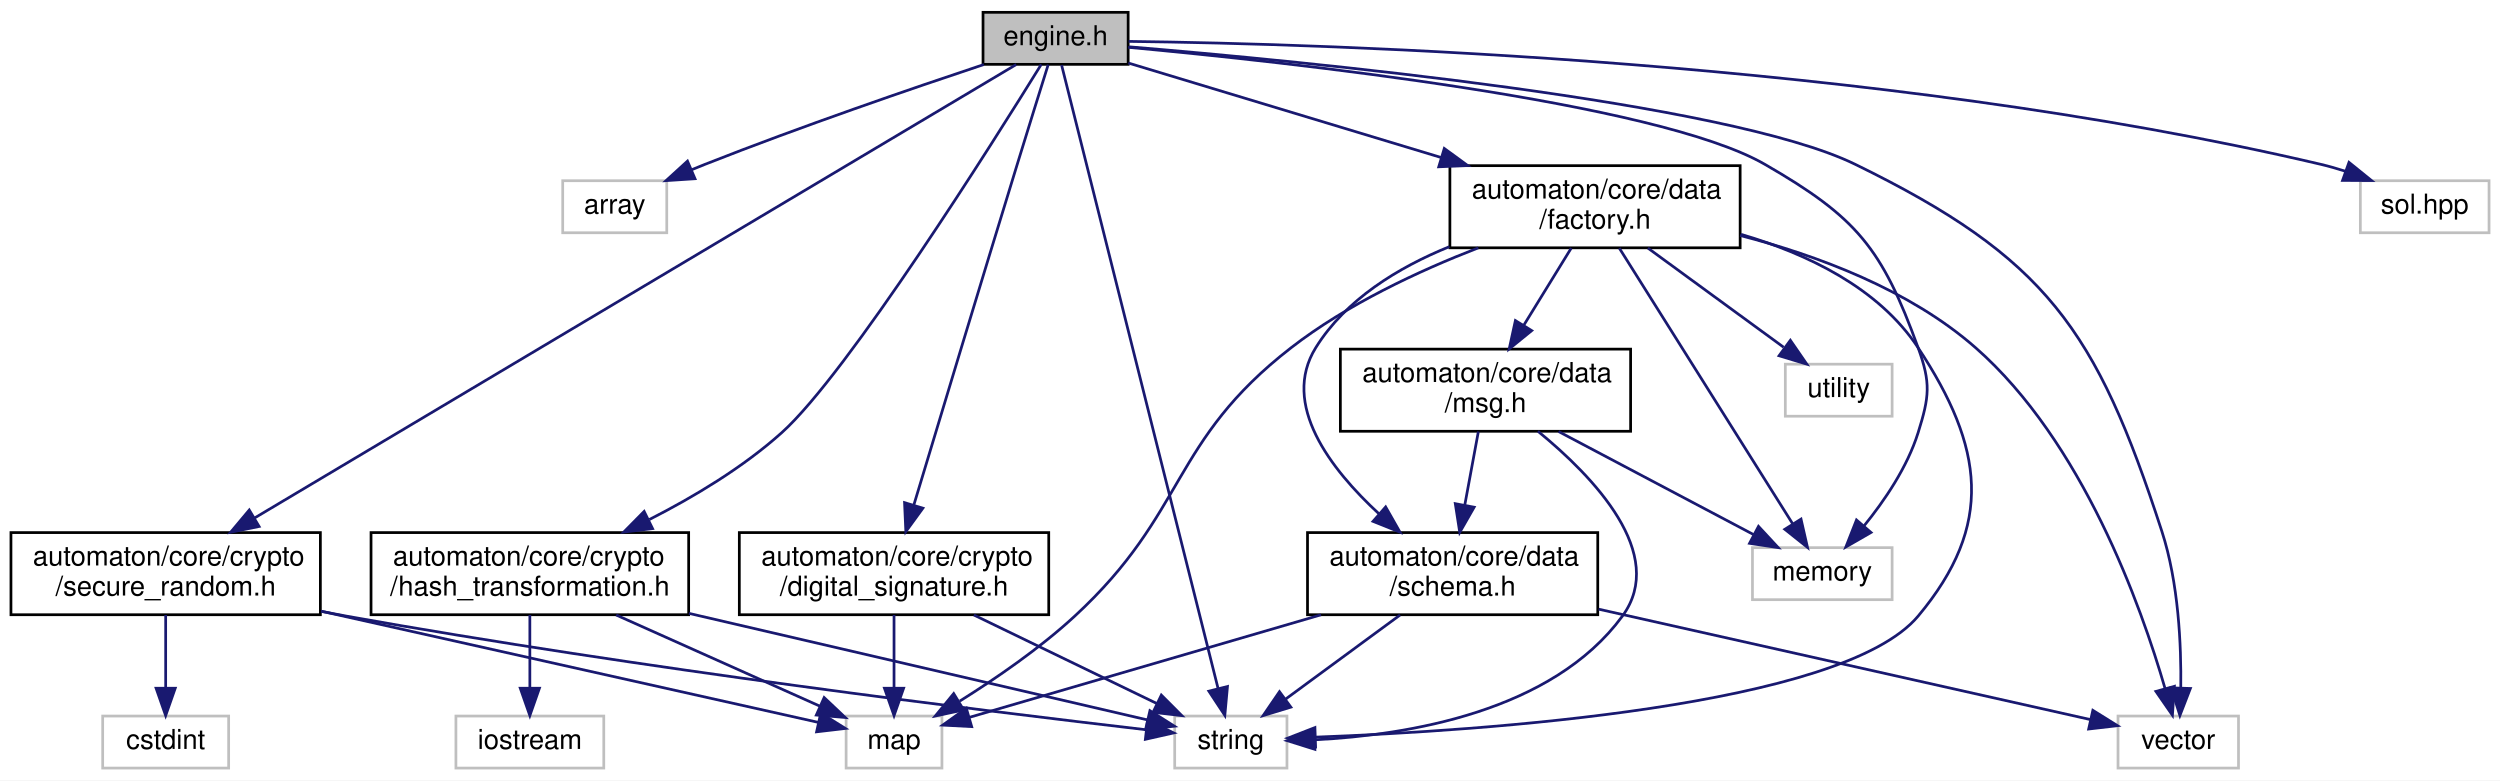
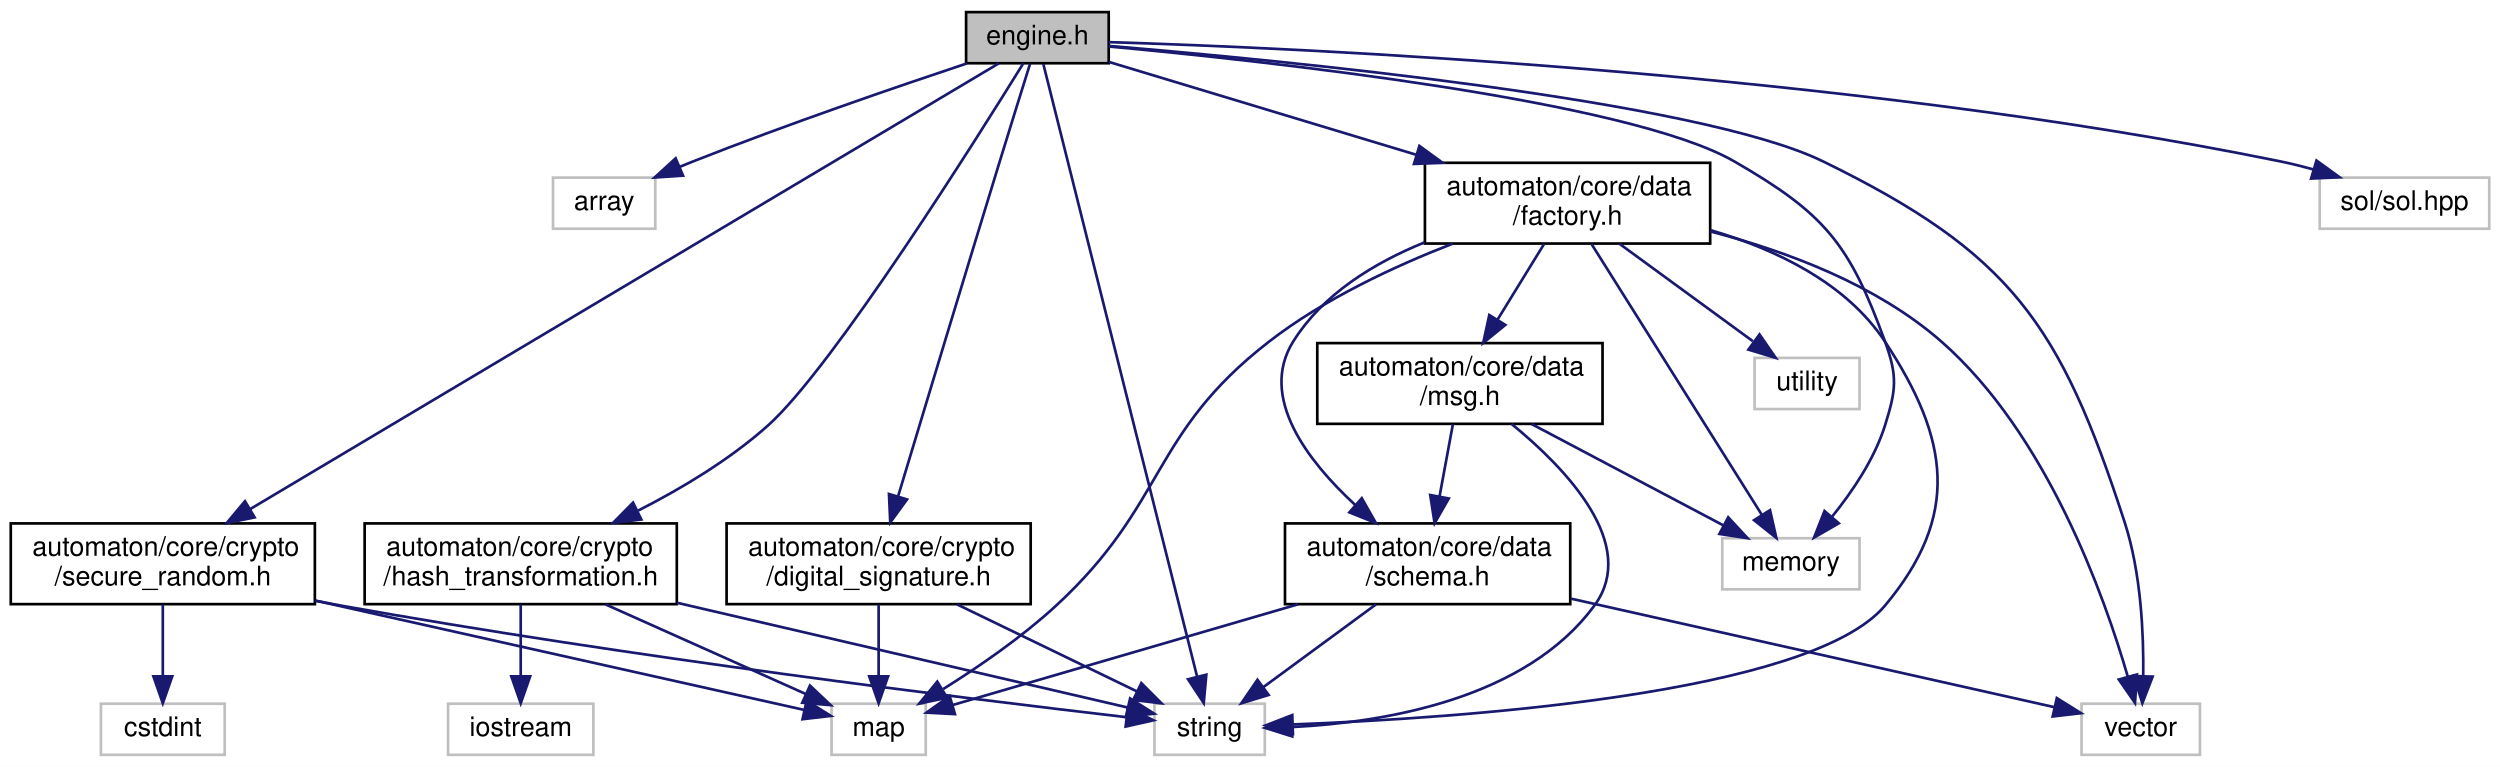
- <svg xmlns="http://www.w3.org/2000/svg" xmlns:xlink="http://www.w3.org/1999/xlink" width="913pt" height="285pt" viewBox="0.00 0.00 913.00 285.00">
+ <svg xmlns="http://www.w3.org/2000/svg" xmlns:xlink="http://www.w3.org/1999/xlink" width="929pt" height="285pt" viewBox="0.00 0.00 929.00 285.00">
  <g id="graph0" class="graph" transform="scale(1 1) rotate(0) translate(4 281)">
-     <polygon fill="white" stroke="transparent" points="-4,4 -4,-281 909,-281 909,4 -4,4" />
+     <polygon fill="white" stroke="transparent" points="-4,4 -4,-281 925,-281 925,4 -4,4" />
    <g id="node1" class="node">
      <g id="a_node1">
        <a xlink:title=" ">
          <polygon fill="#bfbfbf" stroke="black" points="355,-257.5 355,-276.5 408,-276.5 408,-257.5 355,-257.5" />
          <text text-anchor="middle" x="381.5" y="-264.5" font-family="Helvetica,sans-Serif" font-size="10.00">engine.h</text>
        </a>
      </g>
    </g>
    <g id="node2" class="node">
      <g id="a_node2">
        <a xlink:title=" ">
          <polygon fill="white" stroke="#bfbfbf" points="201.5,-196 201.5,-215 239.5,-215 239.5,-196 201.5,-196" />
          <text text-anchor="middle" x="220.5" y="-203" font-family="Helvetica,sans-Serif" font-size="10.00">array</text>
        </a>
      </g>
    </g>
    <g id="edge1" class="edge">
      <path fill="none" stroke="midnightblue" d="M355.3,-257.44C329.28,-248.78 288.34,-234.75 253.5,-221 251.9,-220.37 250.26,-219.7 248.61,-219.02" />
      <polygon fill="midnightblue" stroke="midnightblue" points="249.82,-215.73 239.24,-215.03 247.07,-222.17 249.82,-215.73" />
    </g>
    <g id="node3" class="node">
      <g id="a_node3">
        <a xlink:title=" ">
          <polygon fill="white" stroke="#bfbfbf" points="636,-62 636,-81 687,-81 687,-62 636,-62" />
          <text text-anchor="middle" x="661.5" y="-69" font-family="Helvetica,sans-Serif" font-size="10.00">memory</text>
        </a>
      </g>
    </g>
    <g id="edge2" class="edge">
      <path fill="none" stroke="midnightblue" d="M408.02,-263.72C465.8,-258.37 601.07,-243.75 640.5,-221 674.12,-201.6 683.26,-190.48 696.5,-154 701.2,-141.05 700.61,-136.15 696.5,-123 692.55,-110.37 684.21,-98.13 676.67,-88.86" />
      <polygon fill="midnightblue" stroke="midnightblue" points="679.29,-86.54 670.11,-81.25 673.99,-91.11 679.29,-86.54" />
    </g>
    <g id="node4" class="node">
      <g id="a_node4">
        <a xlink:title=" ">
          <polygon fill="white" stroke="#bfbfbf" points="425,-0.5 425,-19.5 466,-19.5 466,-0.5 425,-0.5" />
          <text text-anchor="middle" x="445.5" y="-7.5" font-family="Helvetica,sans-Serif" font-size="10.00">string</text>
        </a>
      </g>
    </g>
    <g id="edge3" class="edge">
      <path fill="none" stroke="midnightblue" d="M383.7,-257.22C392.86,-220.75 428.01,-80.68 440.81,-29.7" />
      <polygon fill="midnightblue" stroke="midnightblue" points="444.27,-30.29 443.31,-19.74 437.48,-28.59 444.27,-30.29" />
    </g>
    <g id="node5" class="node">
      <g id="a_node5">
        <a xlink:title=" ">
          <polygon fill="white" stroke="#bfbfbf" points="769.5,-0.5 769.5,-19.5 813.5,-19.5 813.5,-0.5 769.5,-0.5" />
          <text text-anchor="middle" x="791.5" y="-7.5" font-family="Helvetica,sans-Serif" font-size="10.00">vector</text>
        </a>
      </g>
    </g>
    <g id="edge4" class="edge">
      <path fill="none" stroke="midnightblue" d="M408.32,-263.91C471.29,-258.69 626.84,-243.81 673.5,-221 743.23,-186.91 761.53,-160.82 785.5,-87 791.62,-68.16 792.63,-45.37 792.42,-29.69" />
      <polygon fill="midnightblue" stroke="midnightblue" points="795.92,-29.57 792.1,-19.69 788.92,-29.79 795.92,-29.57" />
    </g>
    <g id="node6" class="node">
      <g id="a_node6">
        <a xlink:href="../../dd/de2/digital__signature_8h.html" target="_top" xlink:title=" ">
          <polygon fill="white" stroke="black" points="266,-56.5 266,-86.5 379,-86.5 379,-56.5 266,-56.5" />
          <text text-anchor="start" x="274" y="-74.5" font-family="Helvetica,sans-Serif" font-size="10.00">automaton/core/crypto</text>
          <text text-anchor="middle" x="322.5" y="-63.5" font-family="Helvetica,sans-Serif" font-size="10.00">/digital_signature.h</text>
        </a>
      </g>
    </g>
    <g id="edge5" class="edge">
      <path fill="none" stroke="midnightblue" d="M378.8,-257.38C375.96,-248.33 371.39,-233.67 367.5,-221 354.05,-177.19 338.6,-126.03 329.75,-96.64" />
      <polygon fill="midnightblue" stroke="midnightblue" points="333.04,-95.41 326.81,-86.85 326.34,-97.43 333.04,-95.41" />
    </g>
    <g id="node8" class="node">
      <g id="a_node8">
        <a xlink:href="../../d2/dab/hash__transformation_8h.html" target="_top" xlink:title=" ">
          <polygon fill="white" stroke="black" points="131.5,-56.5 131.5,-86.5 247.5,-86.5 247.5,-56.5 131.5,-56.5" />
          <text text-anchor="start" x="139.5" y="-74.5" font-family="Helvetica,sans-Serif" font-size="10.00">automaton/core/crypto</text>
          <text text-anchor="middle" x="189.5" y="-63.5" font-family="Helvetica,sans-Serif" font-size="10.00">/hash_transformation.h</text>
        </a>
      </g>
    </g>
    <g id="edge8" class="edge">
      <path fill="none" stroke="midnightblue" d="M376.26,-257.46C359.3,-230.03 305.63,-144.65 281.5,-123 267.33,-110.29 249.4,-99.54 233.14,-91.27" />
      <polygon fill="midnightblue" stroke="midnightblue" points="234.32,-87.95 223.8,-86.69 231.24,-94.23 234.32,-87.95" />
    </g>
    <g id="node10" class="node">
      <g id="a_node10">
        <a xlink:href="../../d1/d8a/secure__random_8h.html" target="_top" xlink:title=" ">
          <polygon fill="white" stroke="black" points="0,-56.5 0,-86.5 113,-86.5 113,-56.5 0,-56.5" />
          <text text-anchor="start" x="8" y="-74.5" font-family="Helvetica,sans-Serif" font-size="10.00">automaton/core/crypto</text>
          <text text-anchor="middle" x="56.5" y="-63.5" font-family="Helvetica,sans-Serif" font-size="10.00">/secure_random.h</text>
        </a>
      </g>
    </g>
    <g id="edge12" class="edge">
      <path fill="none" stroke="midnightblue" d="M367.12,-257.44C318.33,-228.39 158.32,-133.12 89,-91.85" />
      <polygon fill="midnightblue" stroke="midnightblue" points="90.62,-88.74 80.23,-86.63 87.03,-94.75 90.62,-88.74" />
    </g>
    <g id="node12" class="node">
      <g id="a_node12">
        <a xlink:href="../../de/d06/factory_8h.html" target="_top" xlink:title=" ">
          <polygon fill="white" stroke="black" points="525.5,-190.5 525.5,-220.5 631.5,-220.5 631.5,-190.5 525.5,-190.5" />
          <text text-anchor="start" x="533.5" y="-208.5" font-family="Helvetica,sans-Serif" font-size="10.00">automaton/core/data</text>
          <text text-anchor="middle" x="578.5" y="-197.5" font-family="Helvetica,sans-Serif" font-size="10.00">/factory.h</text>
        </a>
      </g>
    </g>
    <g id="edge16" class="edge">
      <path fill="none" stroke="midnightblue" d="M408.07,-257.98C437.18,-249.18 484.74,-234.82 522.22,-223.5" />
      <polygon fill="midnightblue" stroke="midnightblue" points="523.45,-226.78 532.01,-220.54 521.43,-220.08 523.45,-226.78" />
    </g>
    <g id="node16" class="node">
      <g id="a_node16">
        <a xlink:title=" ">
-           <polygon fill="white" stroke="#bfbfbf" points="858,-196 858,-215 905,-215 905,-196 858,-196" />
-           <text text-anchor="middle" x="881.5" y="-203" font-family="Helvetica,sans-Serif" font-size="10.00">sol.hpp</text>
+           <polygon fill="white" stroke="#bfbfbf" points="858,-196 858,-215 921,-215 921,-196 858,-196" />
+           <text text-anchor="middle" x="889.5" y="-203" font-family="Helvetica,sans-Serif" font-size="10.00">sol/sol.hpp</text>
        </a>
      </g>
    </g>
    <g id="edge30" class="edge">
-       <path fill="none" stroke="midnightblue" d="M408.21,-265.88C479.75,-265.02 681.3,-259.12 843.5,-221 846.5,-220.3 849.57,-219.41 852.62,-218.43" />
-       <polygon fill="midnightblue" stroke="midnightblue" points="853.85,-221.71 862.09,-215.05 851.5,-215.11 853.85,-221.71" />
+       <path fill="none" stroke="midnightblue" d="M408.09,-265.34C479.35,-263.16 680.25,-254.3 843.5,-221 847.45,-220.19 851.54,-219.18 855.58,-218.06" />
+       <polygon fill="midnightblue" stroke="midnightblue" points="856.81,-221.35 865.4,-215.13 854.81,-214.64 856.81,-221.35" />
    </g>
    <g id="edge6" class="edge">
      <path fill="none" stroke="midnightblue" d="M351.65,-56.4C371.92,-46.59 398.74,-33.62 418.52,-24.05" />
      <polygon fill="midnightblue" stroke="midnightblue" points="420.12,-27.16 427.6,-19.66 417.08,-20.86 420.12,-27.16" />
    </g>
    <g id="node7" class="node">
      <g id="a_node7">
        <a xlink:title=" ">
          <polygon fill="white" stroke="#bfbfbf" points="305,-0.5 305,-19.5 340,-19.5 340,-0.5 305,-0.5" />
          <text text-anchor="middle" x="322.5" y="-7.5" font-family="Helvetica,sans-Serif" font-size="10.00">map</text>
        </a>
      </g>
    </g>
    <g id="edge7" class="edge">
      <path fill="none" stroke="midnightblue" d="M322.5,-56.4C322.5,-48.47 322.5,-38.46 322.5,-29.86" />
      <polygon fill="midnightblue" stroke="midnightblue" points="326,-29.66 322.5,-19.66 319,-29.66 326,-29.66" />
    </g>
    <g id="edge11" class="edge">
      <path fill="none" stroke="midnightblue" d="M247.59,-57C299.57,-44.92 373.73,-27.68 414.93,-18.11" />
      <polygon fill="midnightblue" stroke="midnightblue" points="415.95,-21.46 424.9,-15.79 414.37,-14.64 415.95,-21.46" />
    </g>
    <g id="edge10" class="edge">
      <path fill="none" stroke="midnightblue" d="M221.02,-56.4C243.67,-46.27 273.88,-32.75 295.44,-23.1" />
      <polygon fill="midnightblue" stroke="midnightblue" points="296.98,-26.25 304.68,-18.97 294.12,-19.86 296.98,-26.25" />
    </g>
    <g id="node9" class="node">
      <g id="a_node9">
        <a xlink:title=" ">
          <polygon fill="white" stroke="#bfbfbf" points="162.5,-0.5 162.5,-19.5 216.5,-19.5 216.5,-0.5 162.5,-0.5" />
          <text text-anchor="middle" x="189.5" y="-7.5" font-family="Helvetica,sans-Serif" font-size="10.00">iostream</text>
        </a>
      </g>
    </g>
    <g id="edge9" class="edge">
      <path fill="none" stroke="midnightblue" d="M189.5,-56.4C189.5,-48.47 189.5,-38.46 189.5,-29.86" />
      <polygon fill="midnightblue" stroke="midnightblue" points="193,-29.66 189.5,-19.66 186,-29.66 193,-29.66" />
    </g>
    <g id="edge15" class="edge">
      <path fill="none" stroke="midnightblue" d="M113.33,-57.72C116.42,-57.12 119.5,-56.54 122.5,-56 229.04,-36.9 356.59,-21.23 414.35,-14.52" />
      <polygon fill="midnightblue" stroke="midnightblue" points="415.09,-17.96 424.63,-13.34 414.29,-11.01 415.09,-17.96" />
    </g>
    <g id="edge14" class="edge">
      <path fill="none" stroke="midnightblue" d="M113.24,-57.81C169.08,-45.32 252.01,-26.77 294.77,-17.2" />
      <polygon fill="midnightblue" stroke="midnightblue" points="295.74,-20.57 304.74,-14.97 294.22,-13.74 295.74,-20.57" />
    </g>
    <g id="node11" class="node">
      <g id="a_node11">
        <a xlink:title=" ">
          <polygon fill="white" stroke="#bfbfbf" points="33.5,-0.5 33.5,-19.5 79.5,-19.5 79.5,-0.5 33.5,-0.5" />
          <text text-anchor="middle" x="56.5" y="-7.5" font-family="Helvetica,sans-Serif" font-size="10.00">cstdint</text>
        </a>
      </g>
    </g>
    <g id="edge13" class="edge">
      <path fill="none" stroke="midnightblue" d="M56.5,-56.4C56.5,-48.47 56.5,-38.46 56.5,-29.86" />
      <polygon fill="midnightblue" stroke="midnightblue" points="60,-29.66 56.5,-19.66 53,-29.66 60,-29.66" />
    </g>
    <g id="edge18" class="edge">
      <path fill="none" stroke="midnightblue" d="M587.38,-190.37C602.73,-165.97 634.15,-116 650.72,-89.65" />
      <polygon fill="midnightblue" stroke="midnightblue" points="653.73,-91.43 656.09,-81.1 647.81,-87.7 653.73,-91.43" />
    </g>
    <g id="edge19" class="edge">
      <path fill="none" stroke="midnightblue" d="M631.78,-195.43C655.82,-188.39 682.02,-175.95 696.5,-154 720.49,-117.64 724.45,-89.41 696.5,-56 668.76,-22.85 537.3,-14.09 476.49,-11.8" />
      <polygon fill="midnightblue" stroke="midnightblue" points="476.45,-8.3 466.34,-11.45 476.21,-15.29 476.45,-8.3" />
    </g>
    <g id="edge21" class="edge">
      <path fill="none" stroke="midnightblue" d="M631.5,-195C659.68,-187.72 693.39,-175.18 717.5,-154 756.59,-119.66 777.96,-59.65 786.71,-29.46" />
      <polygon fill="midnightblue" stroke="midnightblue" points="790.09,-30.36 789.37,-19.79 783.34,-28.5 790.09,-30.36" />
    </g>
    <g id="edge17" class="edge">
      <path fill="none" stroke="midnightblue" d="M535.88,-190.49C514.08,-182.04 487.91,-169.83 467.5,-154 423.29,-119.71 429.61,-93.94 388.5,-56 375.71,-44.19 359.59,-33.14 346.49,-24.95" />
      <polygon fill="midnightblue" stroke="midnightblue" points="347.93,-21.73 337.57,-19.52 344.29,-27.71 347.93,-21.73" />
    </g>
    <g id="node13" class="node">
      <g id="a_node13">
        <a xlink:title=" ">
          <polygon fill="white" stroke="#bfbfbf" points="648,-129 648,-148 687,-148 687,-129 648,-129" />
          <text text-anchor="middle" x="667.5" y="-136" font-family="Helvetica,sans-Serif" font-size="10.00">utility</text>
        </a>
      </g>
    </g>
    <g id="edge20" class="edge">
      <path fill="none" stroke="midnightblue" d="M597.81,-190.4C612.46,-179.7 632.54,-165.03 647.38,-154.19" />
      <polygon fill="midnightblue" stroke="midnightblue" points="649.84,-156.73 655.85,-148.01 645.71,-151.08 649.84,-156.73" />
    </g>
    <g id="node14" class="node">
      <g id="a_node14">
        <a xlink:href="../../d1/d71/msg_8h.html" target="_top" xlink:title=" ">
          <polygon fill="white" stroke="black" points="485.5,-123.5 485.5,-153.5 591.5,-153.5 591.5,-123.5 485.5,-123.5" />
          <text text-anchor="start" x="493.5" y="-141.5" font-family="Helvetica,sans-Serif" font-size="10.00">automaton/core/data</text>
          <text text-anchor="middle" x="538.5" y="-130.5" font-family="Helvetica,sans-Serif" font-size="10.00">/msg.h</text>
        </a>
      </g>
    </g>
    <g id="edge22" class="edge">
      <path fill="none" stroke="midnightblue" d="M569.82,-190.4C564.74,-182.13 558.2,-171.51 552.41,-162.1" />
      <polygon fill="midnightblue" stroke="midnightblue" points="555.38,-160.26 547.16,-153.58 549.42,-163.93 555.38,-160.26" />
    </g>
    <g id="node15" class="node">
      <g id="a_node15">
        <a xlink:href="../../d7/de3/schema_8h.html" target="_top" xlink:title=" ">
          <polygon fill="white" stroke="black" points="473.5,-56.5 473.5,-86.5 579.5,-86.5 579.5,-56.5 473.5,-56.5" />
          <text text-anchor="start" x="481.5" y="-74.5" font-family="Helvetica,sans-Serif" font-size="10.00">automaton/core/data</text>
          <text text-anchor="middle" x="526.5" y="-63.5" font-family="Helvetica,sans-Serif" font-size="10.00">/schema.h</text>
        </a>
      </g>
    </g>
    <g id="edge29" class="edge">
      <path fill="none" stroke="midnightblue" d="M525.32,-190.92C506.57,-183.29 487.44,-171.63 476.5,-154 463.71,-133.39 481.81,-109.76 499.7,-93.26" />
      <polygon fill="midnightblue" stroke="midnightblue" points="502.04,-95.87 507.27,-86.66 497.43,-90.6 502.04,-95.87" />
    </g>
    <g id="edge23" class="edge">
      <path fill="none" stroke="midnightblue" d="M565.19,-123.4C586.39,-112.19 615.82,-96.64 636.55,-85.69" />
      <polygon fill="midnightblue" stroke="midnightblue" points="638.2,-88.77 645.4,-81.01 634.93,-82.58 638.2,-88.77" />
    </g>
    <g id="edge24" class="edge">
      <path fill="none" stroke="midnightblue" d="M557.65,-123.5C577.99,-106.89 605.09,-78.62 588.5,-56 562.87,-21.06 510.1,-12.54 476.33,-10.84" />
      <polygon fill="midnightblue" stroke="midnightblue" points="476.2,-7.34 466.09,-10.51 475.97,-14.33 476.2,-7.34" />
    </g>
    <g id="edge25" class="edge">
      <path fill="none" stroke="midnightblue" d="M535.9,-123.4C534.45,-115.56 532.61,-105.6 530.94,-96.57" />
      <polygon fill="midnightblue" stroke="midnightblue" points="534.36,-95.77 529.1,-86.58 527.47,-97.05 534.36,-95.77" />
    </g>
    <g id="edge27" class="edge">
      <path fill="none" stroke="midnightblue" d="M507.3,-56.4C494.68,-47.13 478.21,-35.03 465.44,-25.65" />
      <polygon fill="midnightblue" stroke="midnightblue" points="467.42,-22.76 457.29,-19.66 463.27,-28.4 467.42,-22.76" />
    </g>
    <g id="edge28" class="edge">
      <path fill="none" stroke="midnightblue" d="M579.81,-58.53C633.54,-46.47 714.71,-28.24 759.32,-18.23" />
      <polygon fill="midnightblue" stroke="midnightblue" points="760.31,-21.59 769.31,-15.98 758.78,-14.76 760.31,-21.59" />
    </g>
    <g id="edge26" class="edge">
      <path fill="none" stroke="midnightblue" d="M478.41,-56.47C438.45,-44.82 382.98,-28.64 350.11,-19.05" />
      <polygon fill="midnightblue" stroke="midnightblue" points="350.86,-15.63 340.28,-16.19 348.9,-22.35 350.86,-15.63" />
    </g>
  </g>
</svg>
